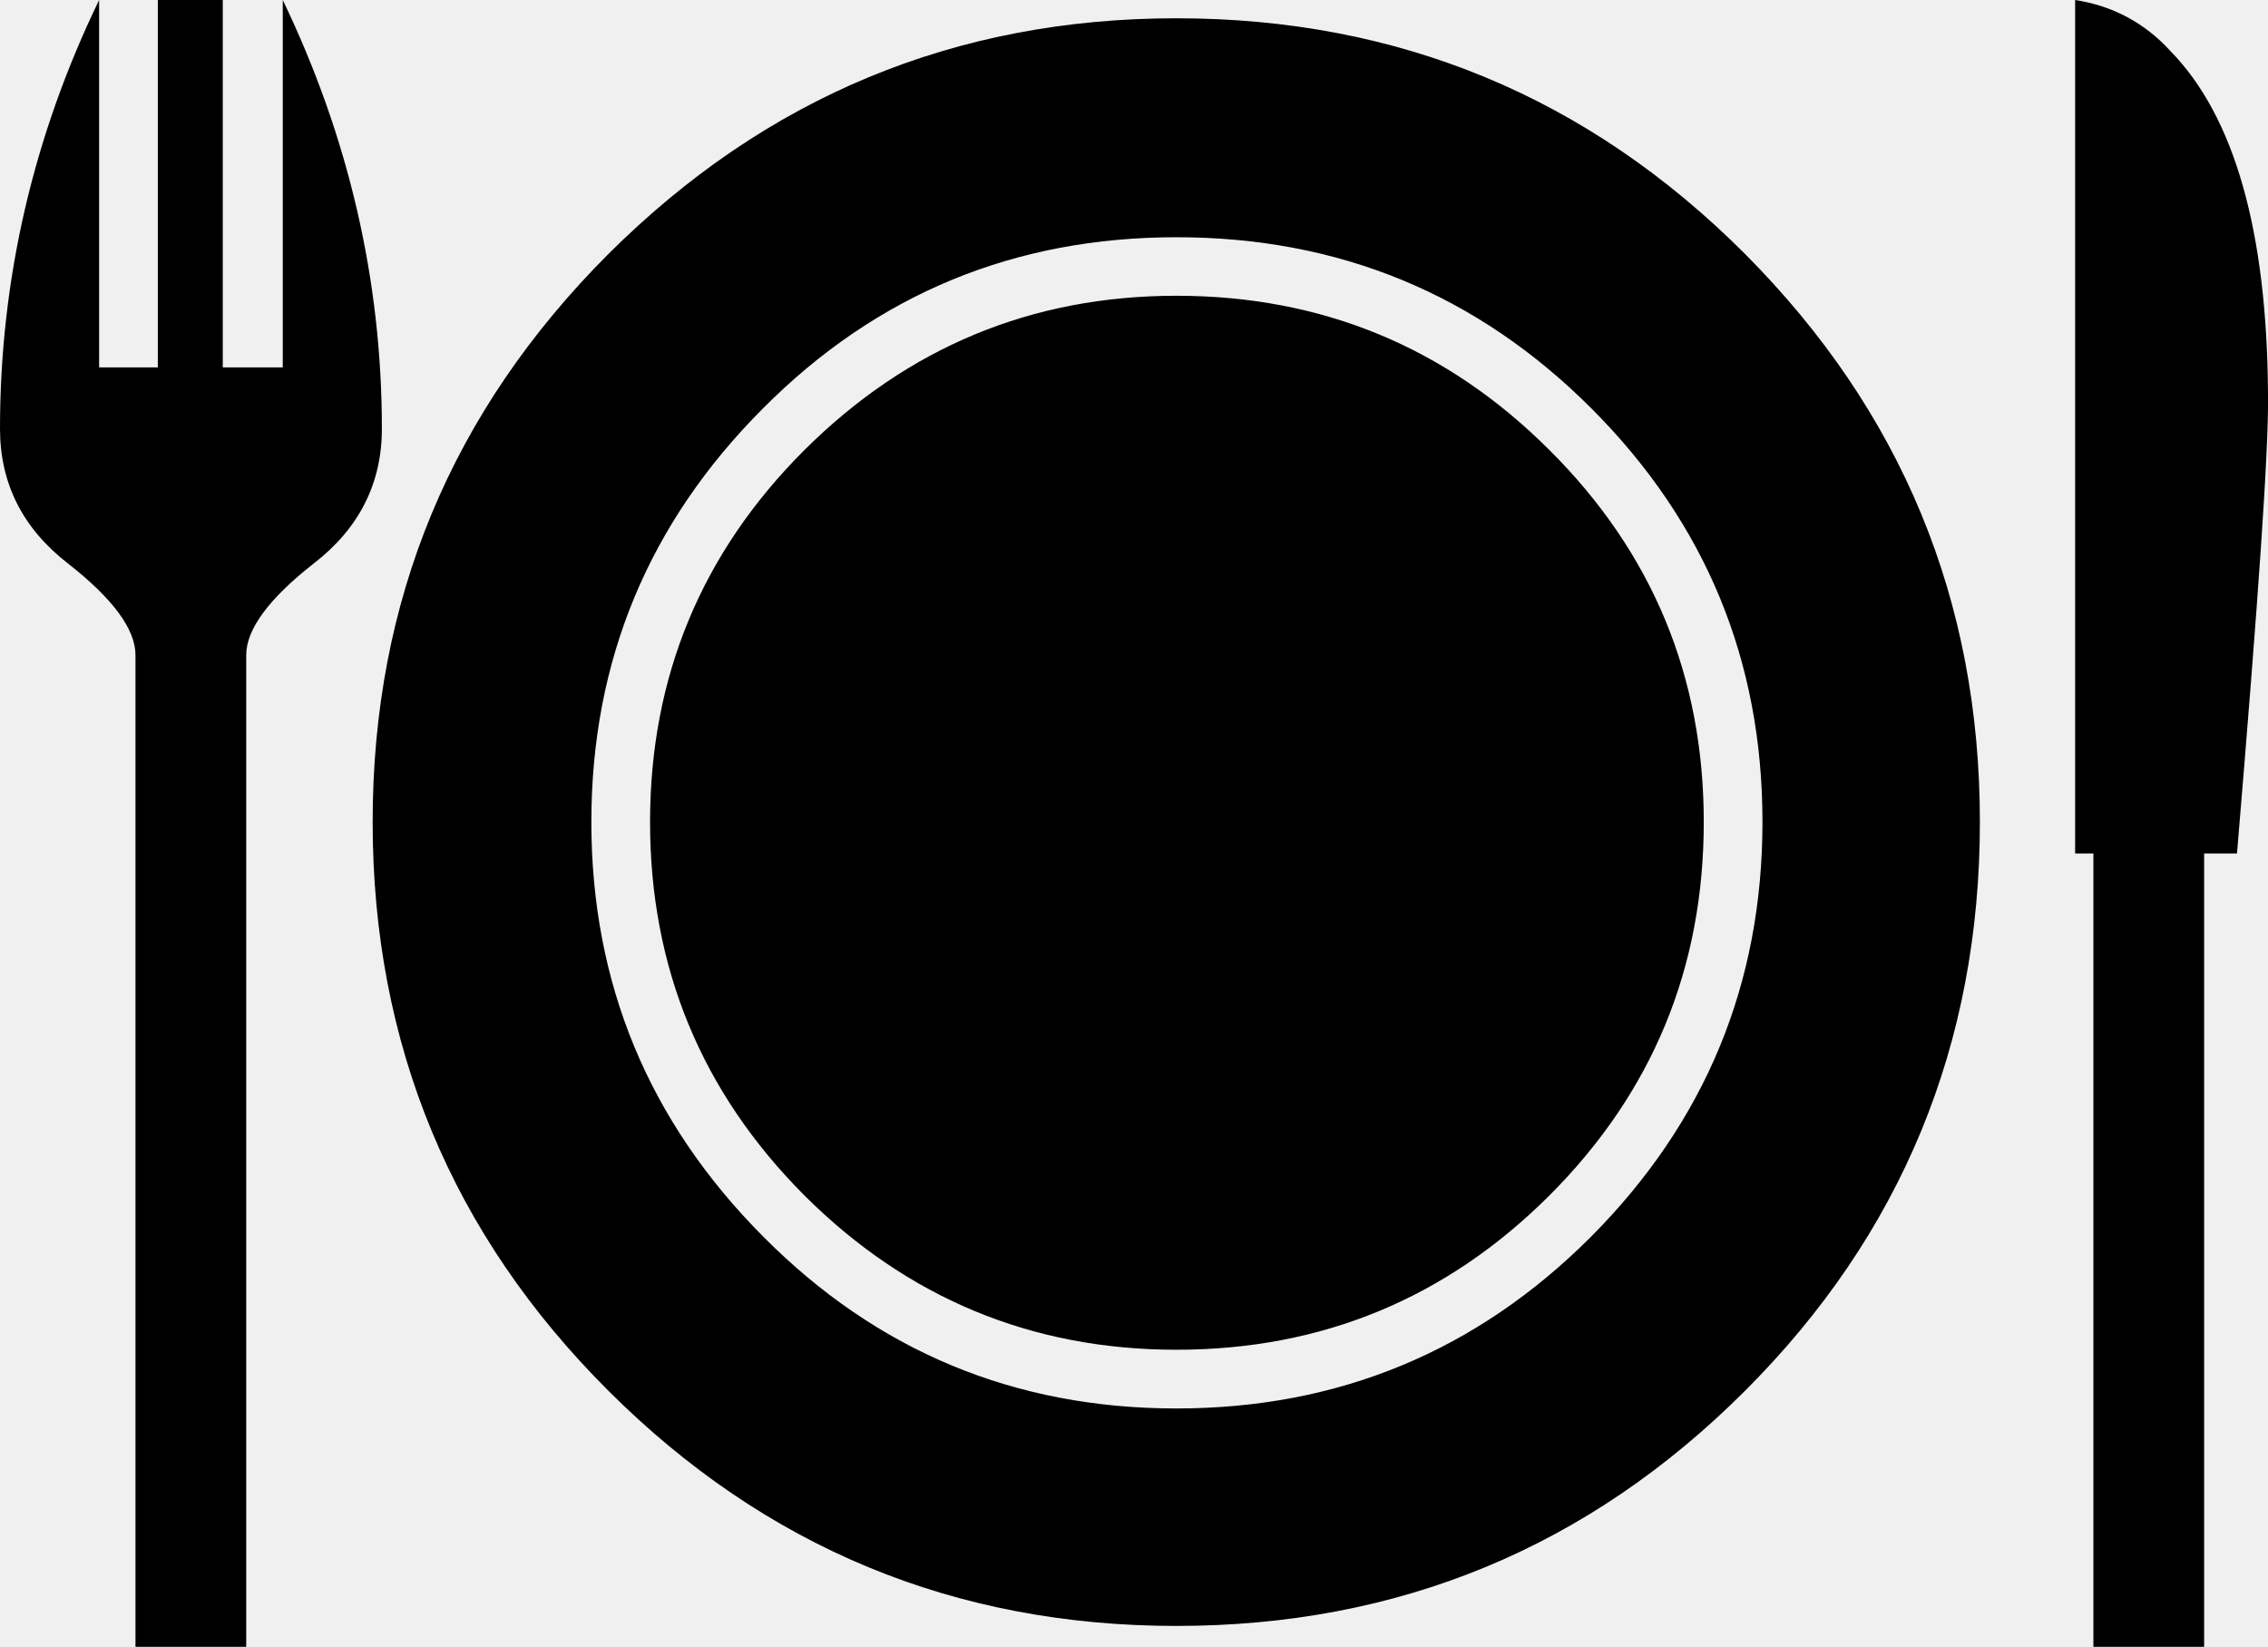
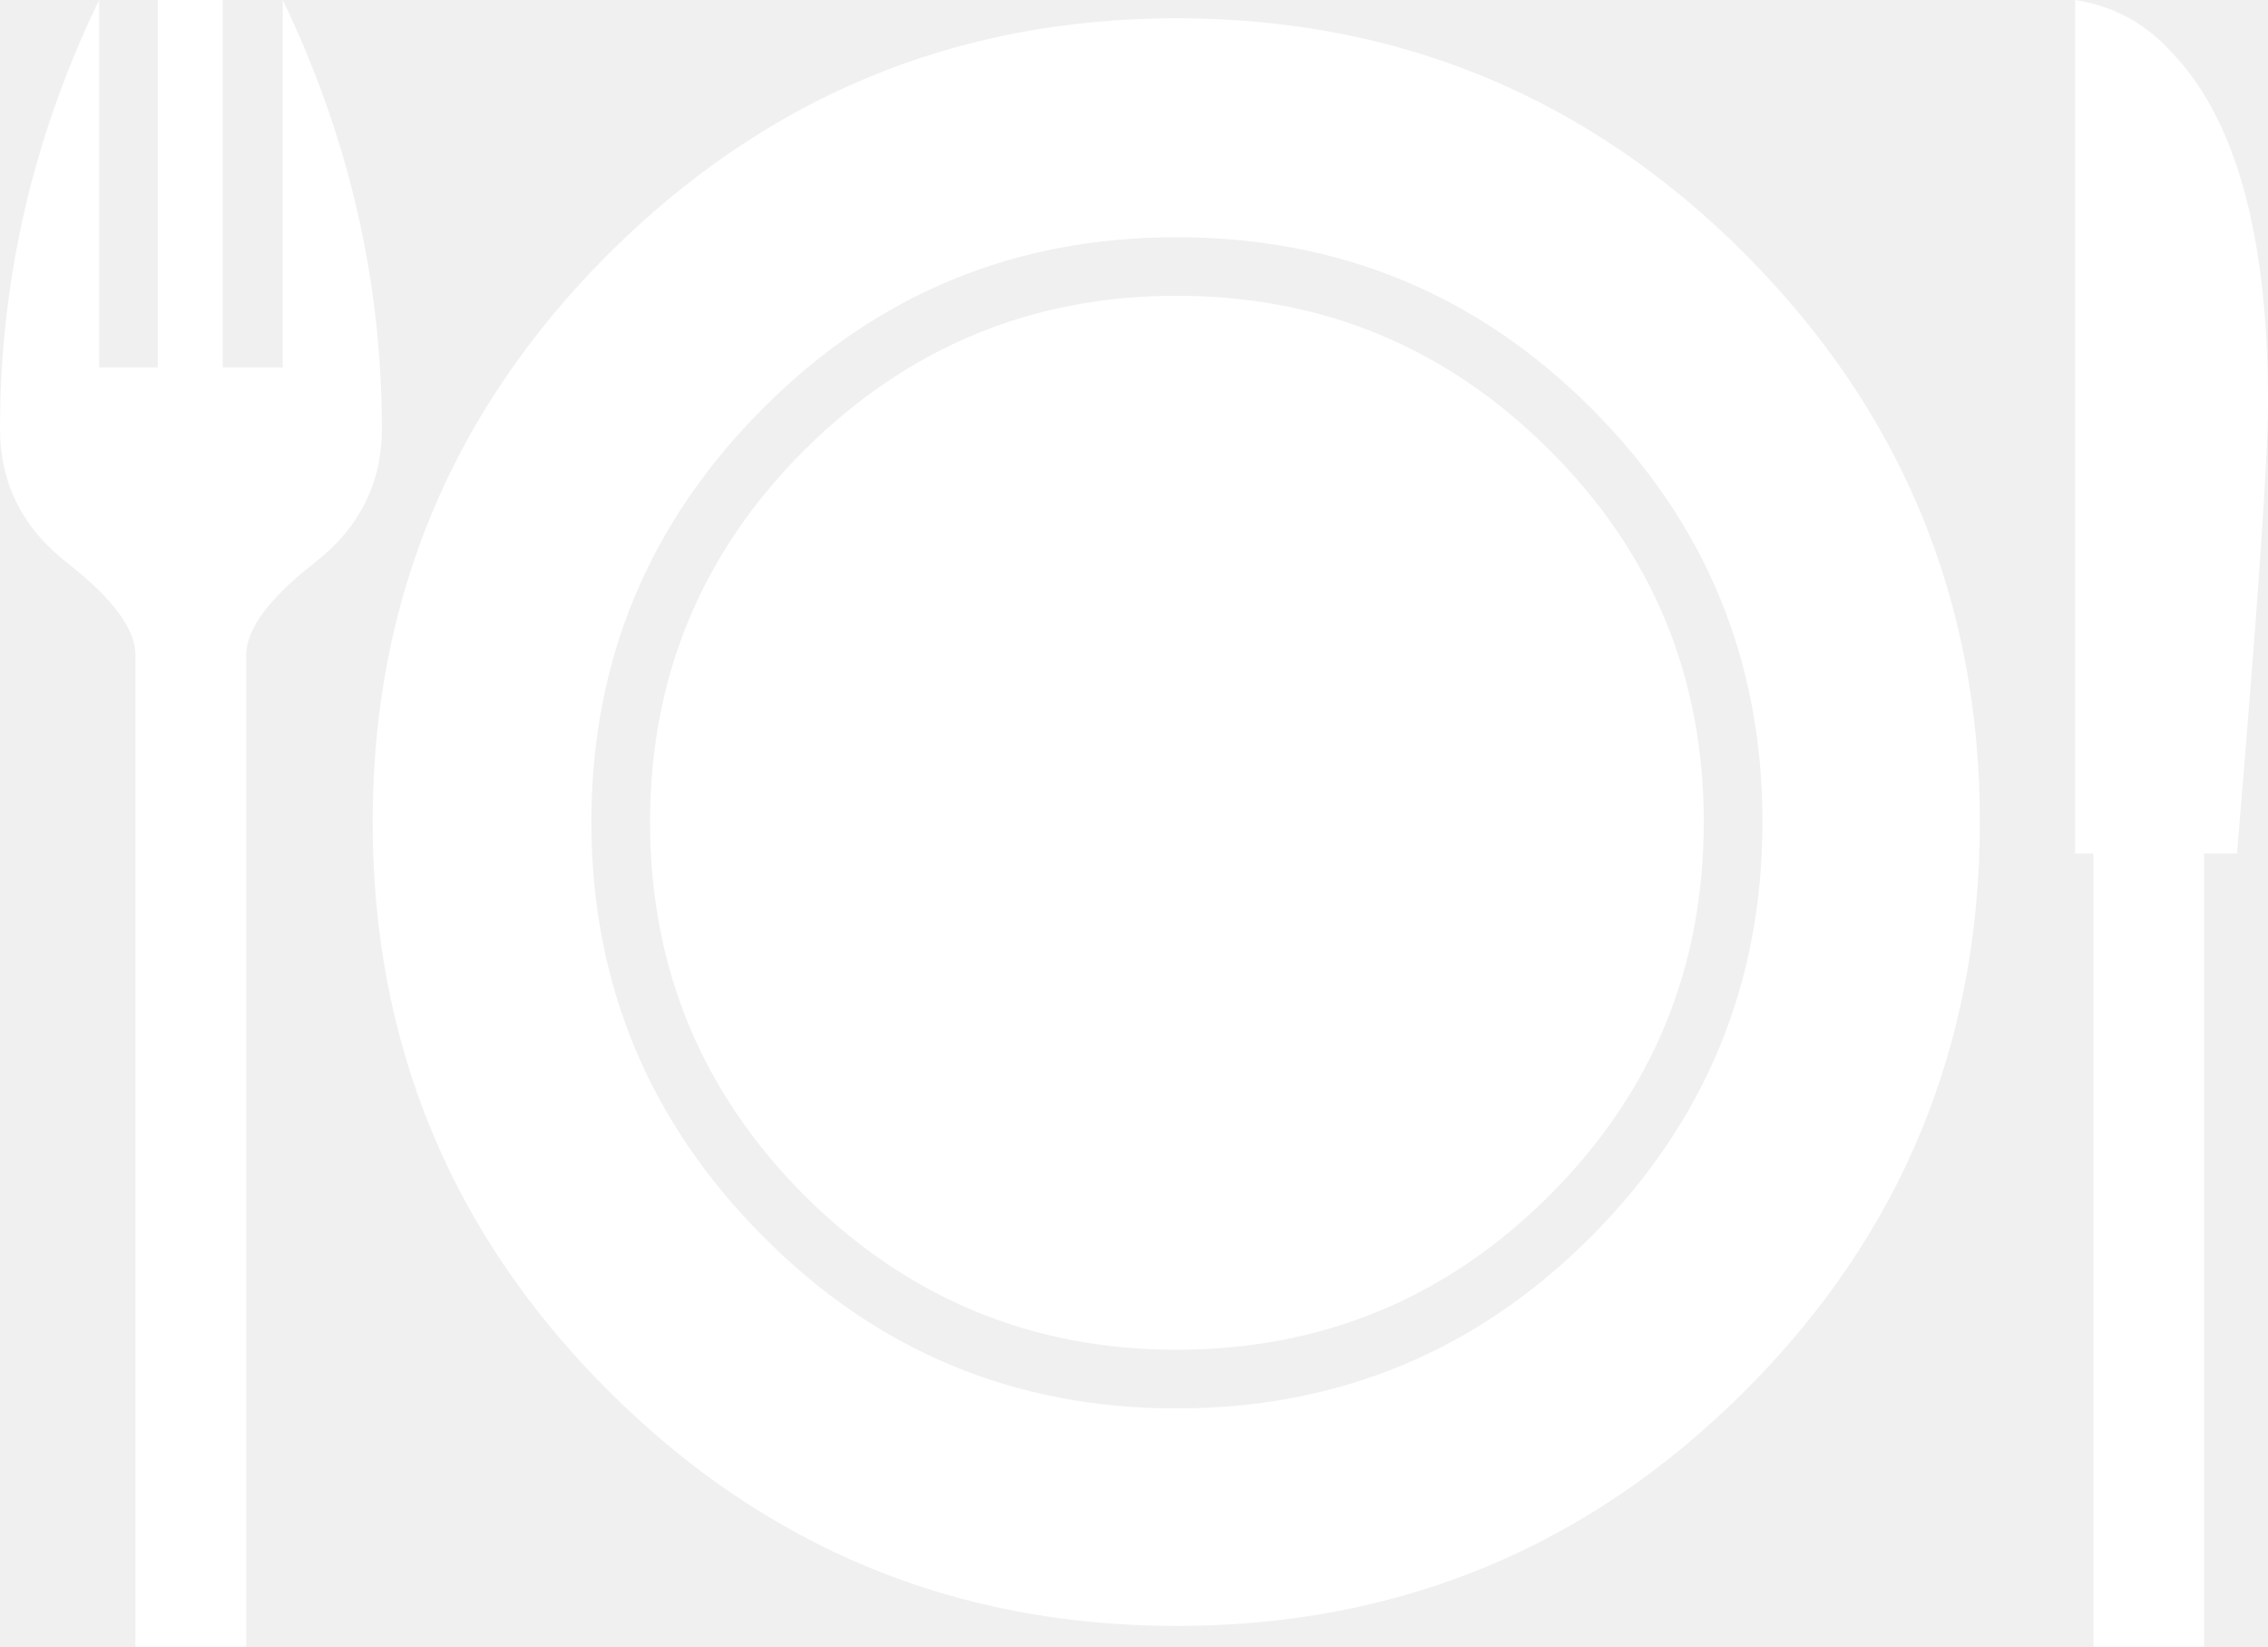
<svg xmlns="http://www.w3.org/2000/svg" version="1.1" id="Layer_1" x="0px" y="0px" viewBox="0 0 122.88 89.2" style="enable-background:new 0 0 122.88 89.2" xml:space="preserve">
  <style type="text/css">.st0{fill-rule:evenodd;clip-rule:evenodd;}</style>
  <g>
-     <path class="st0" d="M122.88,21.37c0.05,2.89-0.53,11.16-1.68,24.86h-1.78V89.2l-6,0V46.23h-0.99V0c2.02,0.31,3.76,1.23,5.15,2.75 C121.07,6.31,122.83,12.53,122.88,21.37L122.88,21.37z M107.27,44.52c0,12.04-4.24,22.33-12.72,30.81 c-8.5,8.5-18.77,12.74-30.81,12.74c-12,0-22.26-4.24-30.78-12.74c-8.5-8.48-12.77-18.77-12.77-30.81c0-12,4.26-22.24,12.77-30.76 c8.53-8.5,18.79-12.77,30.78-12.77c12.04,0,22.31,4.26,30.81,12.77C103.03,22.28,107.27,32.52,107.27,44.52L107.27,44.52 L107.27,44.52z M20.69,23.22c0,2.96-1.23,5.4-3.69,7.3c-2.43,1.9-3.66,3.57-3.66,4.96V89.2h-6V35.48c0-1.4-1.23-3.06-3.66-4.96 C1.23,28.62,0,26.19,0,23.22C0,15.18,1.78,7.42,5.37,0v19.9h3.18V0h3.52v19.9h3.25V0C18.89,7.42,20.69,15.18,20.69,23.22 L20.69,23.22z M95.49,44.52c0-8.74-3.08-16.21-9.27-22.4c-6.19-6.19-13.68-9.27-22.48-9.27c-8.77,0-16.24,3.08-22.4,9.27 c-6.19,6.19-9.3,13.66-9.3,22.4c0,8.76,3.11,16.23,9.3,22.45c6.16,6.21,13.63,9.32,22.4,9.32c8.79,0,16.28-3.11,22.48-9.32 C92.4,60.75,95.49,53.28,95.49,44.52L95.49,44.52L95.49,44.52z M92.31,44.52c0,7.9-2.77,14.64-8.36,20.23 c-5.57,5.56-12.31,8.36-20.21,8.36c-7.85,0-14.58-2.8-20.16-8.36c-5.57-5.59-8.36-12.33-8.36-20.23c0-7.85,2.79-14.58,8.36-20.14 c5.59-5.56,12.31-8.36,20.16-8.36c7.9,0,14.65,2.8,20.21,8.36C89.54,29.94,92.31,36.67,92.31,44.52L92.31,44.52z" />
+     <path class="st0" d="M122.88,21.37c0.05,2.89-0.53,11.16-1.68,24.86h-1.78V89.2l-6,0V46.23h-0.99V0c2.02,0.31,3.76,1.23,5.15,2.75 C121.07,6.31,122.83,12.53,122.88,21.37L122.88,21.37z M107.27,44.52c0,12.04-4.24,22.33-12.72,30.81 c-8.5,8.5-18.77,12.74-30.81,12.74c-12,0-22.26-4.24-30.78-12.74c-8.5-8.48-12.77-18.77-12.77-30.81c0-12,4.26-22.24,12.77-30.76 c8.53-8.5,18.79-12.77,30.78-12.77c12.04,0,22.31,4.26,30.81,12.77C103.03,22.28,107.27,32.52,107.27,44.52L107.27,44.52 L107.27,44.52z M20.69,23.22c0,2.96-1.23,5.4-3.69,7.3c-2.43,1.9-3.66,3.57-3.66,4.96V89.2h-6V35.48c0-1.4-1.23-3.06-3.66-4.96 C1.23,28.62,0,26.19,0,23.22C0,15.18,1.78,7.42,5.37,0v19.9h3.18V0h3.52v19.9h3.25V0C18.89,7.42,20.69,15.18,20.69,23.22 L20.69,23.22z M95.49,44.52c0-8.74-3.08-16.21-9.27-22.4c-6.19-6.19-13.68-9.27-22.48-9.27c-8.77,0-16.24,3.08-22.4,9.27 c-6.19,6.19-9.3,13.66-9.3,22.4c0,8.76,3.11,16.23,9.3,22.45c6.16,6.21,13.63,9.32,22.4,9.32c8.79,0,16.28-3.11,22.48-9.32 C92.4,60.75,95.49,53.28,95.49,44.52L95.49,44.52L95.49,44.52z M92.31,44.52c0,7.9-2.77,14.64-8.36,20.23 c-5.57,5.56-12.31,8.36-20.21,8.36c-7.85,0-14.58-2.8-20.16-8.36c-5.57-5.59-8.36-12.33-8.36-20.23c0-7.85,2.79-14.58,8.36-20.14 c5.59-5.56,12.31-8.36,20.16-8.36c7.9,0,14.65,2.8,20.21,8.36C89.54,29.94,92.31,36.67,92.31,44.52L92.31,44.52z" fill="#ffffff" />
  </g>
</svg>
